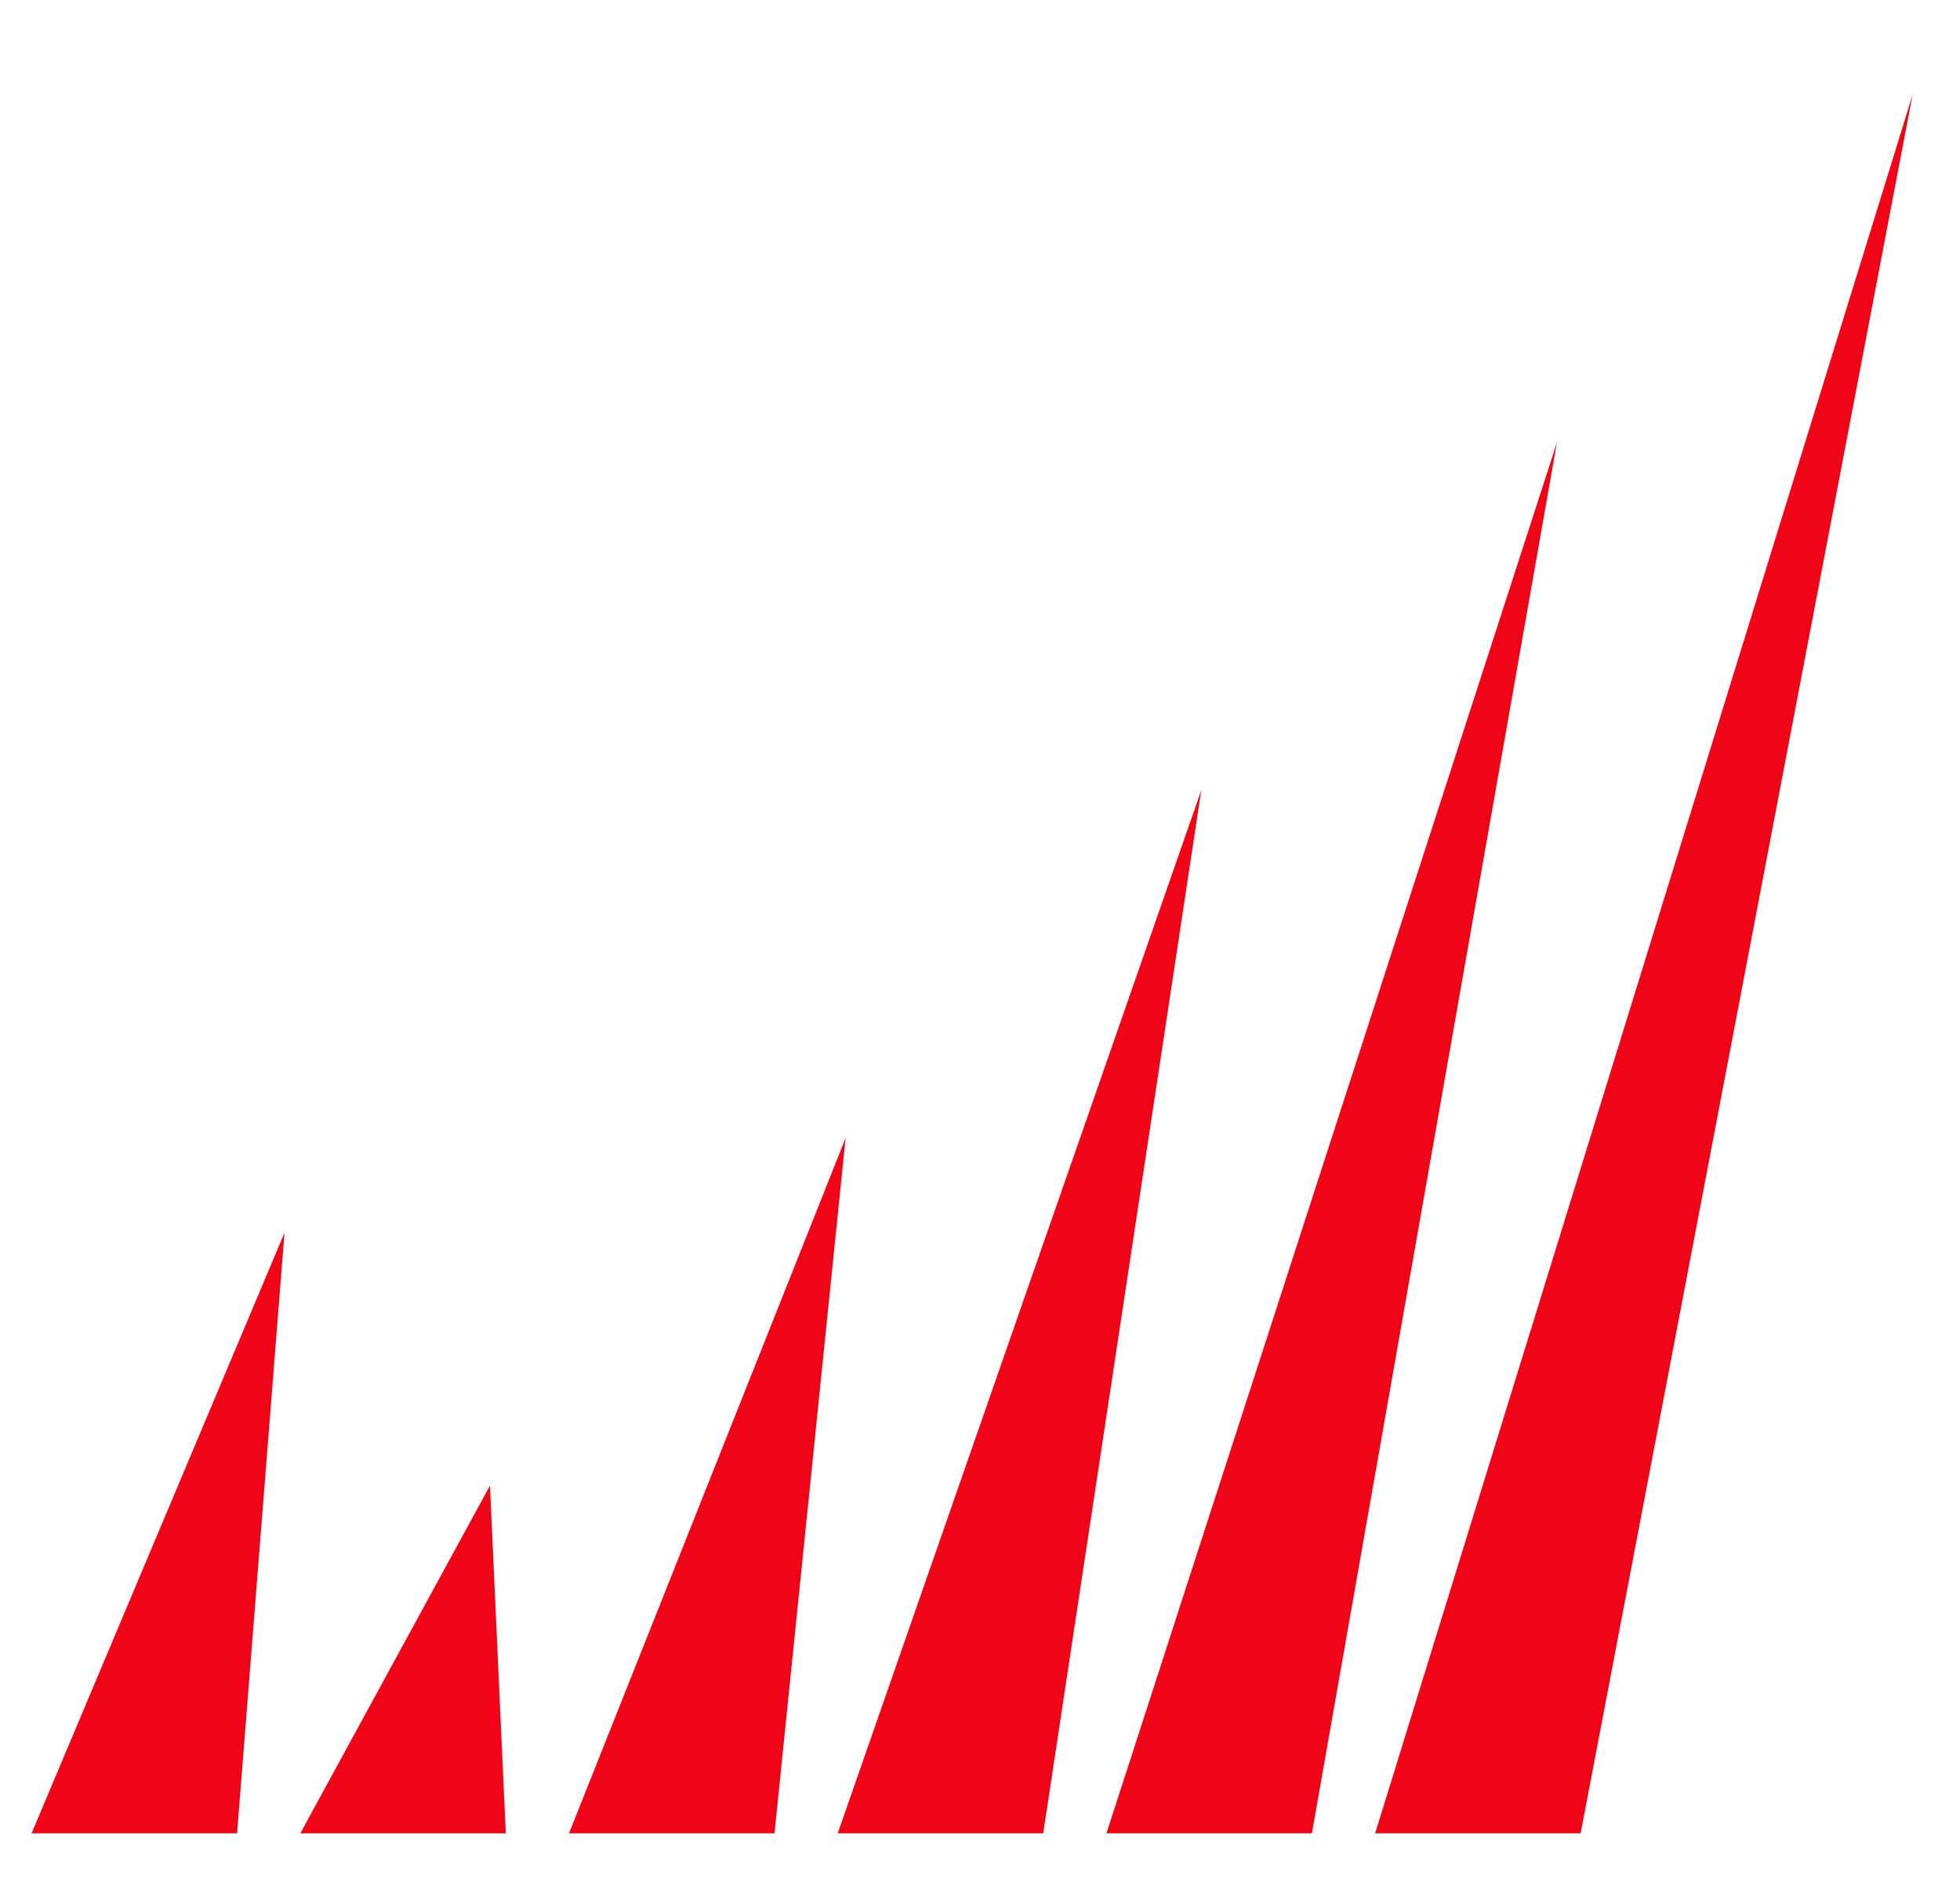
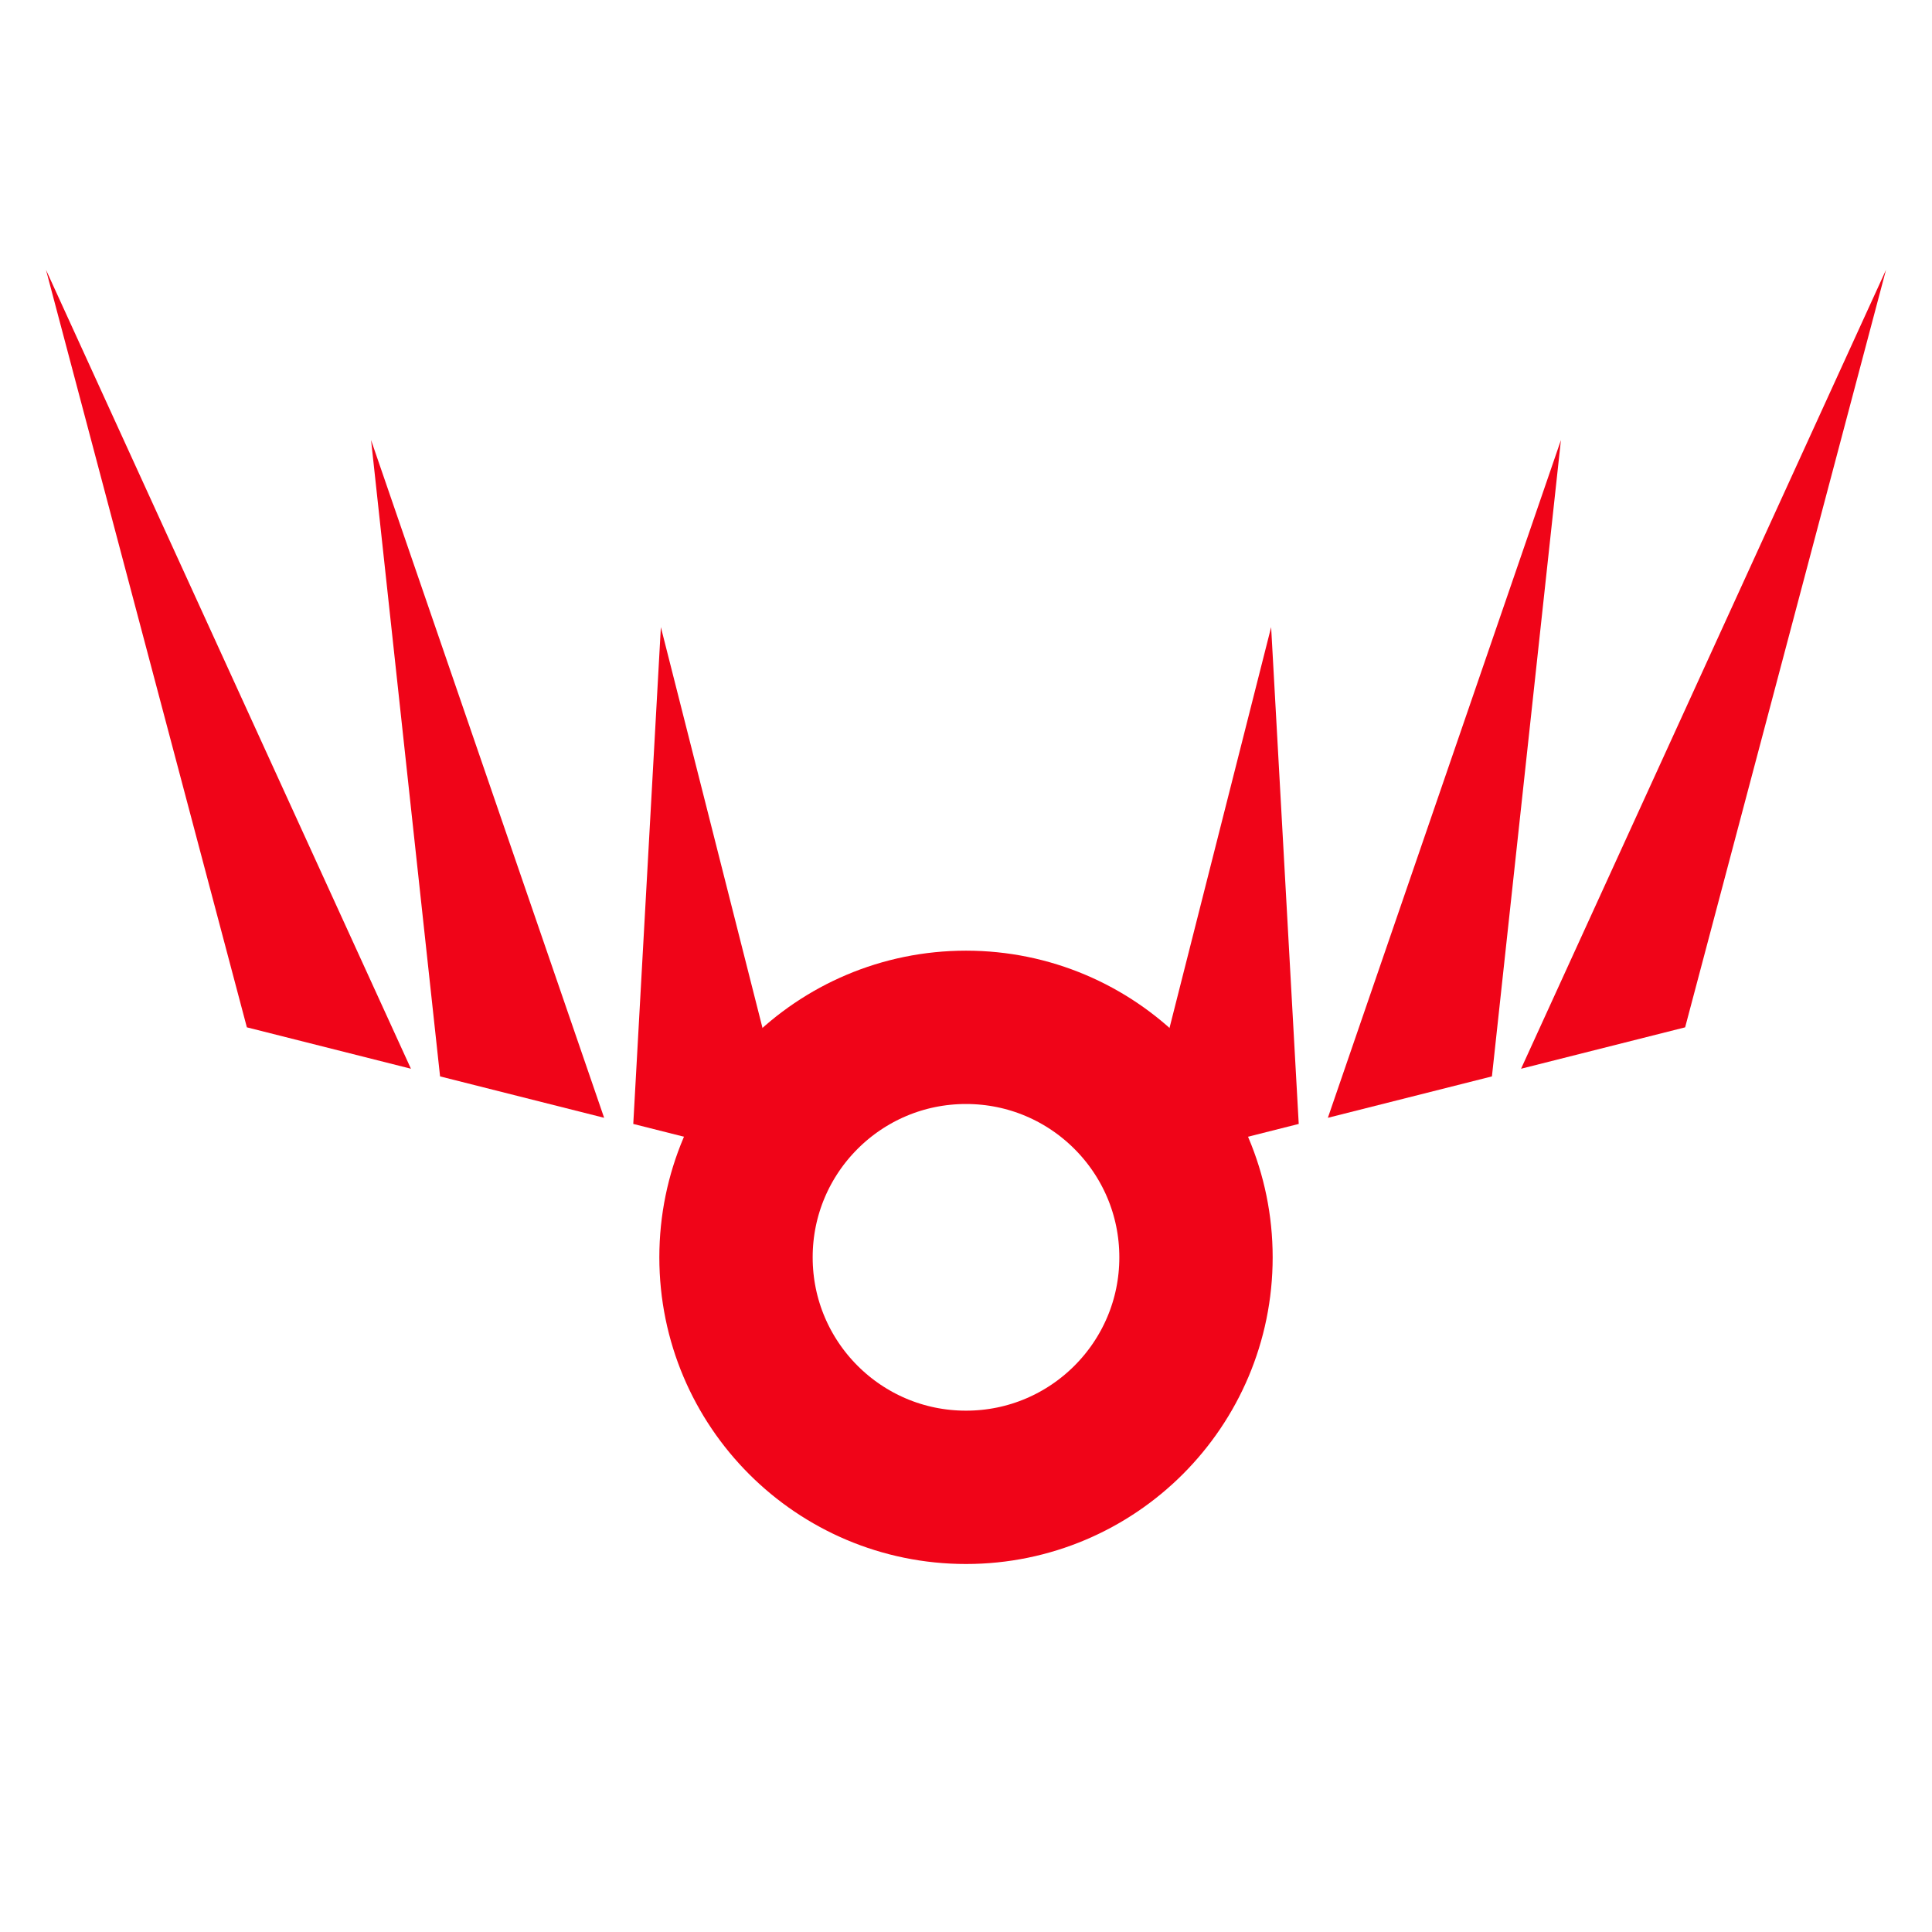
- <svg xmlns="http://www.w3.org/2000/svg" viewBox="0 0 124 120">
+ <svg xmlns="http://www.w3.org/2000/svg" viewBox="-3 -16 126 126">
  <g fill="#F00418">
-     <polygon points="2,116 15,116 18,78" />
-     <polygon points="19,116 32,116 31,94" />
-     <polygon points="36,116 49,116 53.5,72" />
-     <polygon points="53,116 66,116 76,50" />
-     <polygon points="70,116 83,116 98.5,28" />
-     <polygon points="87,116 100,116 121,6" />
+     <polygon points="71.0,60.0 81.7,57.3 79.9,24.9" />
+     <polygon points="49.0,60.0 38.3,57.3 40.1,24.9" />
+     <polygon points="83.6,56.9 94.3,54.2 98.8,12.7" />
+     <polygon points="36.4,56.9 25.7,54.2 21.2,12.7" />
+     <polygon points="96.2,53.7 106.9,51.0 120.0,1.6" />
+     <polygon points="23.8,53.7 13.1,51.0 -0.0,1.6" />
  </g>
+   <circle cx="60" cy="66" r="15" fill="none" stroke="#F00418" stroke-width="10" />
</svg>
